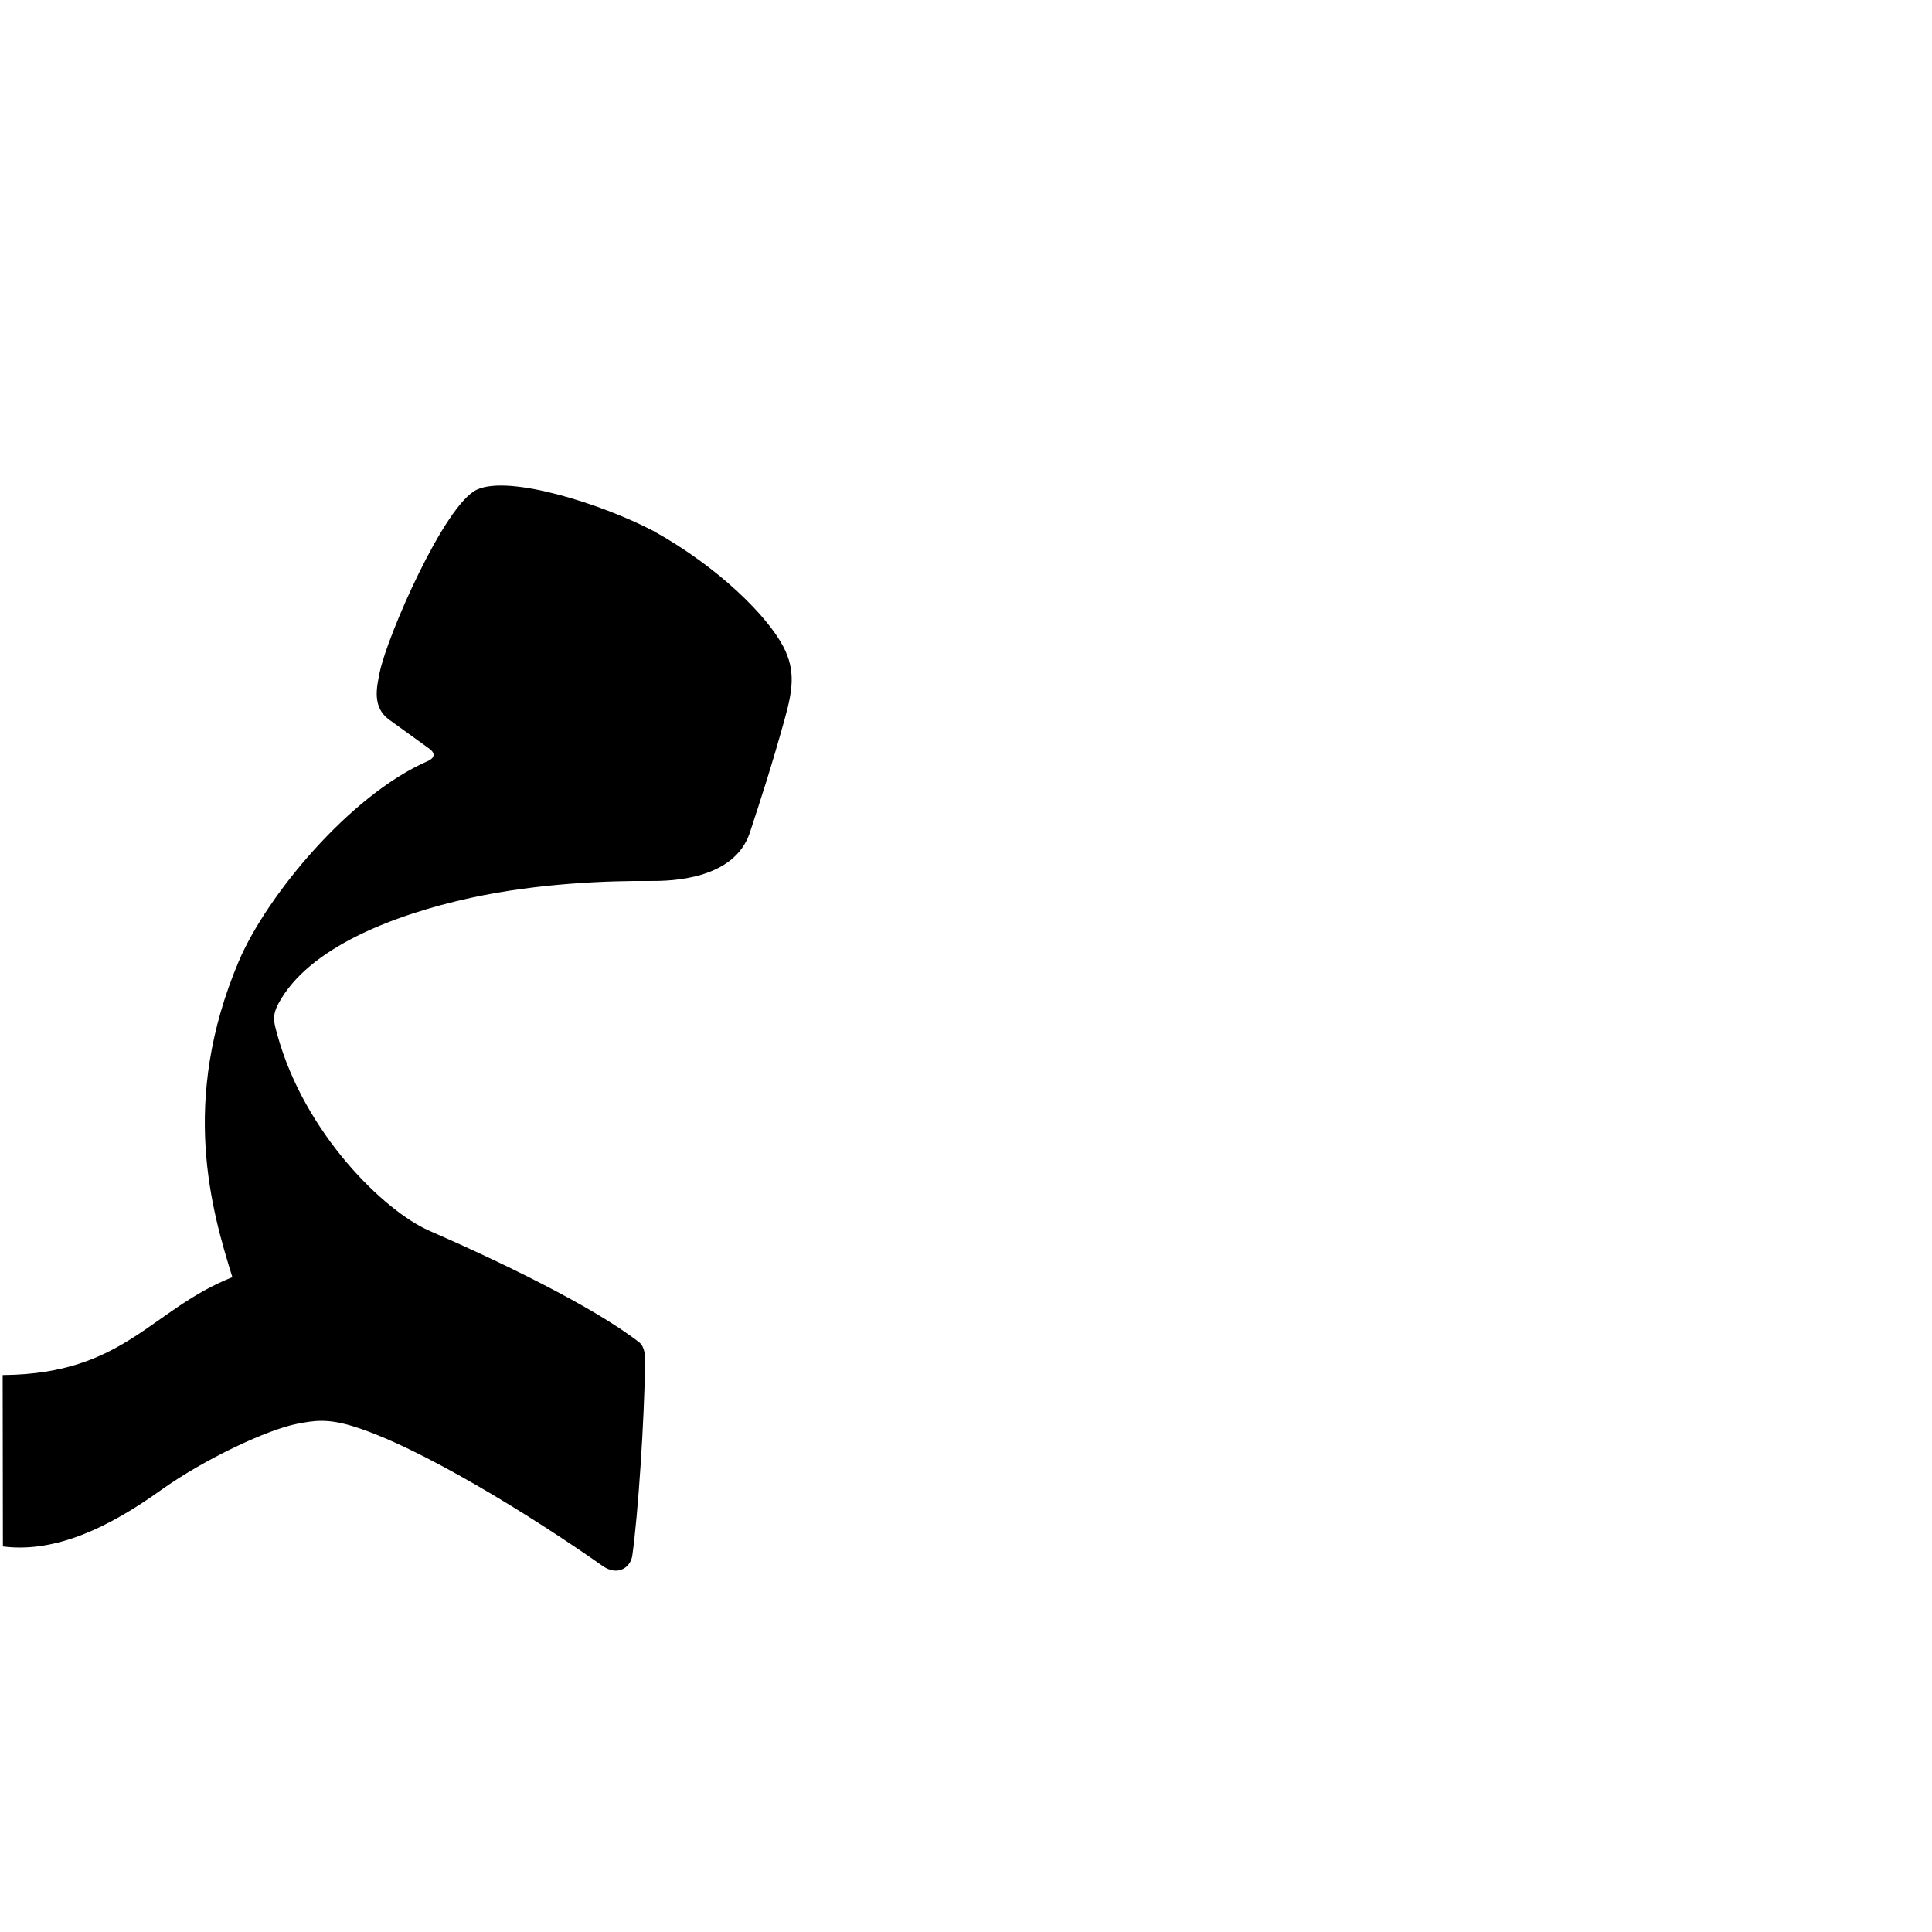
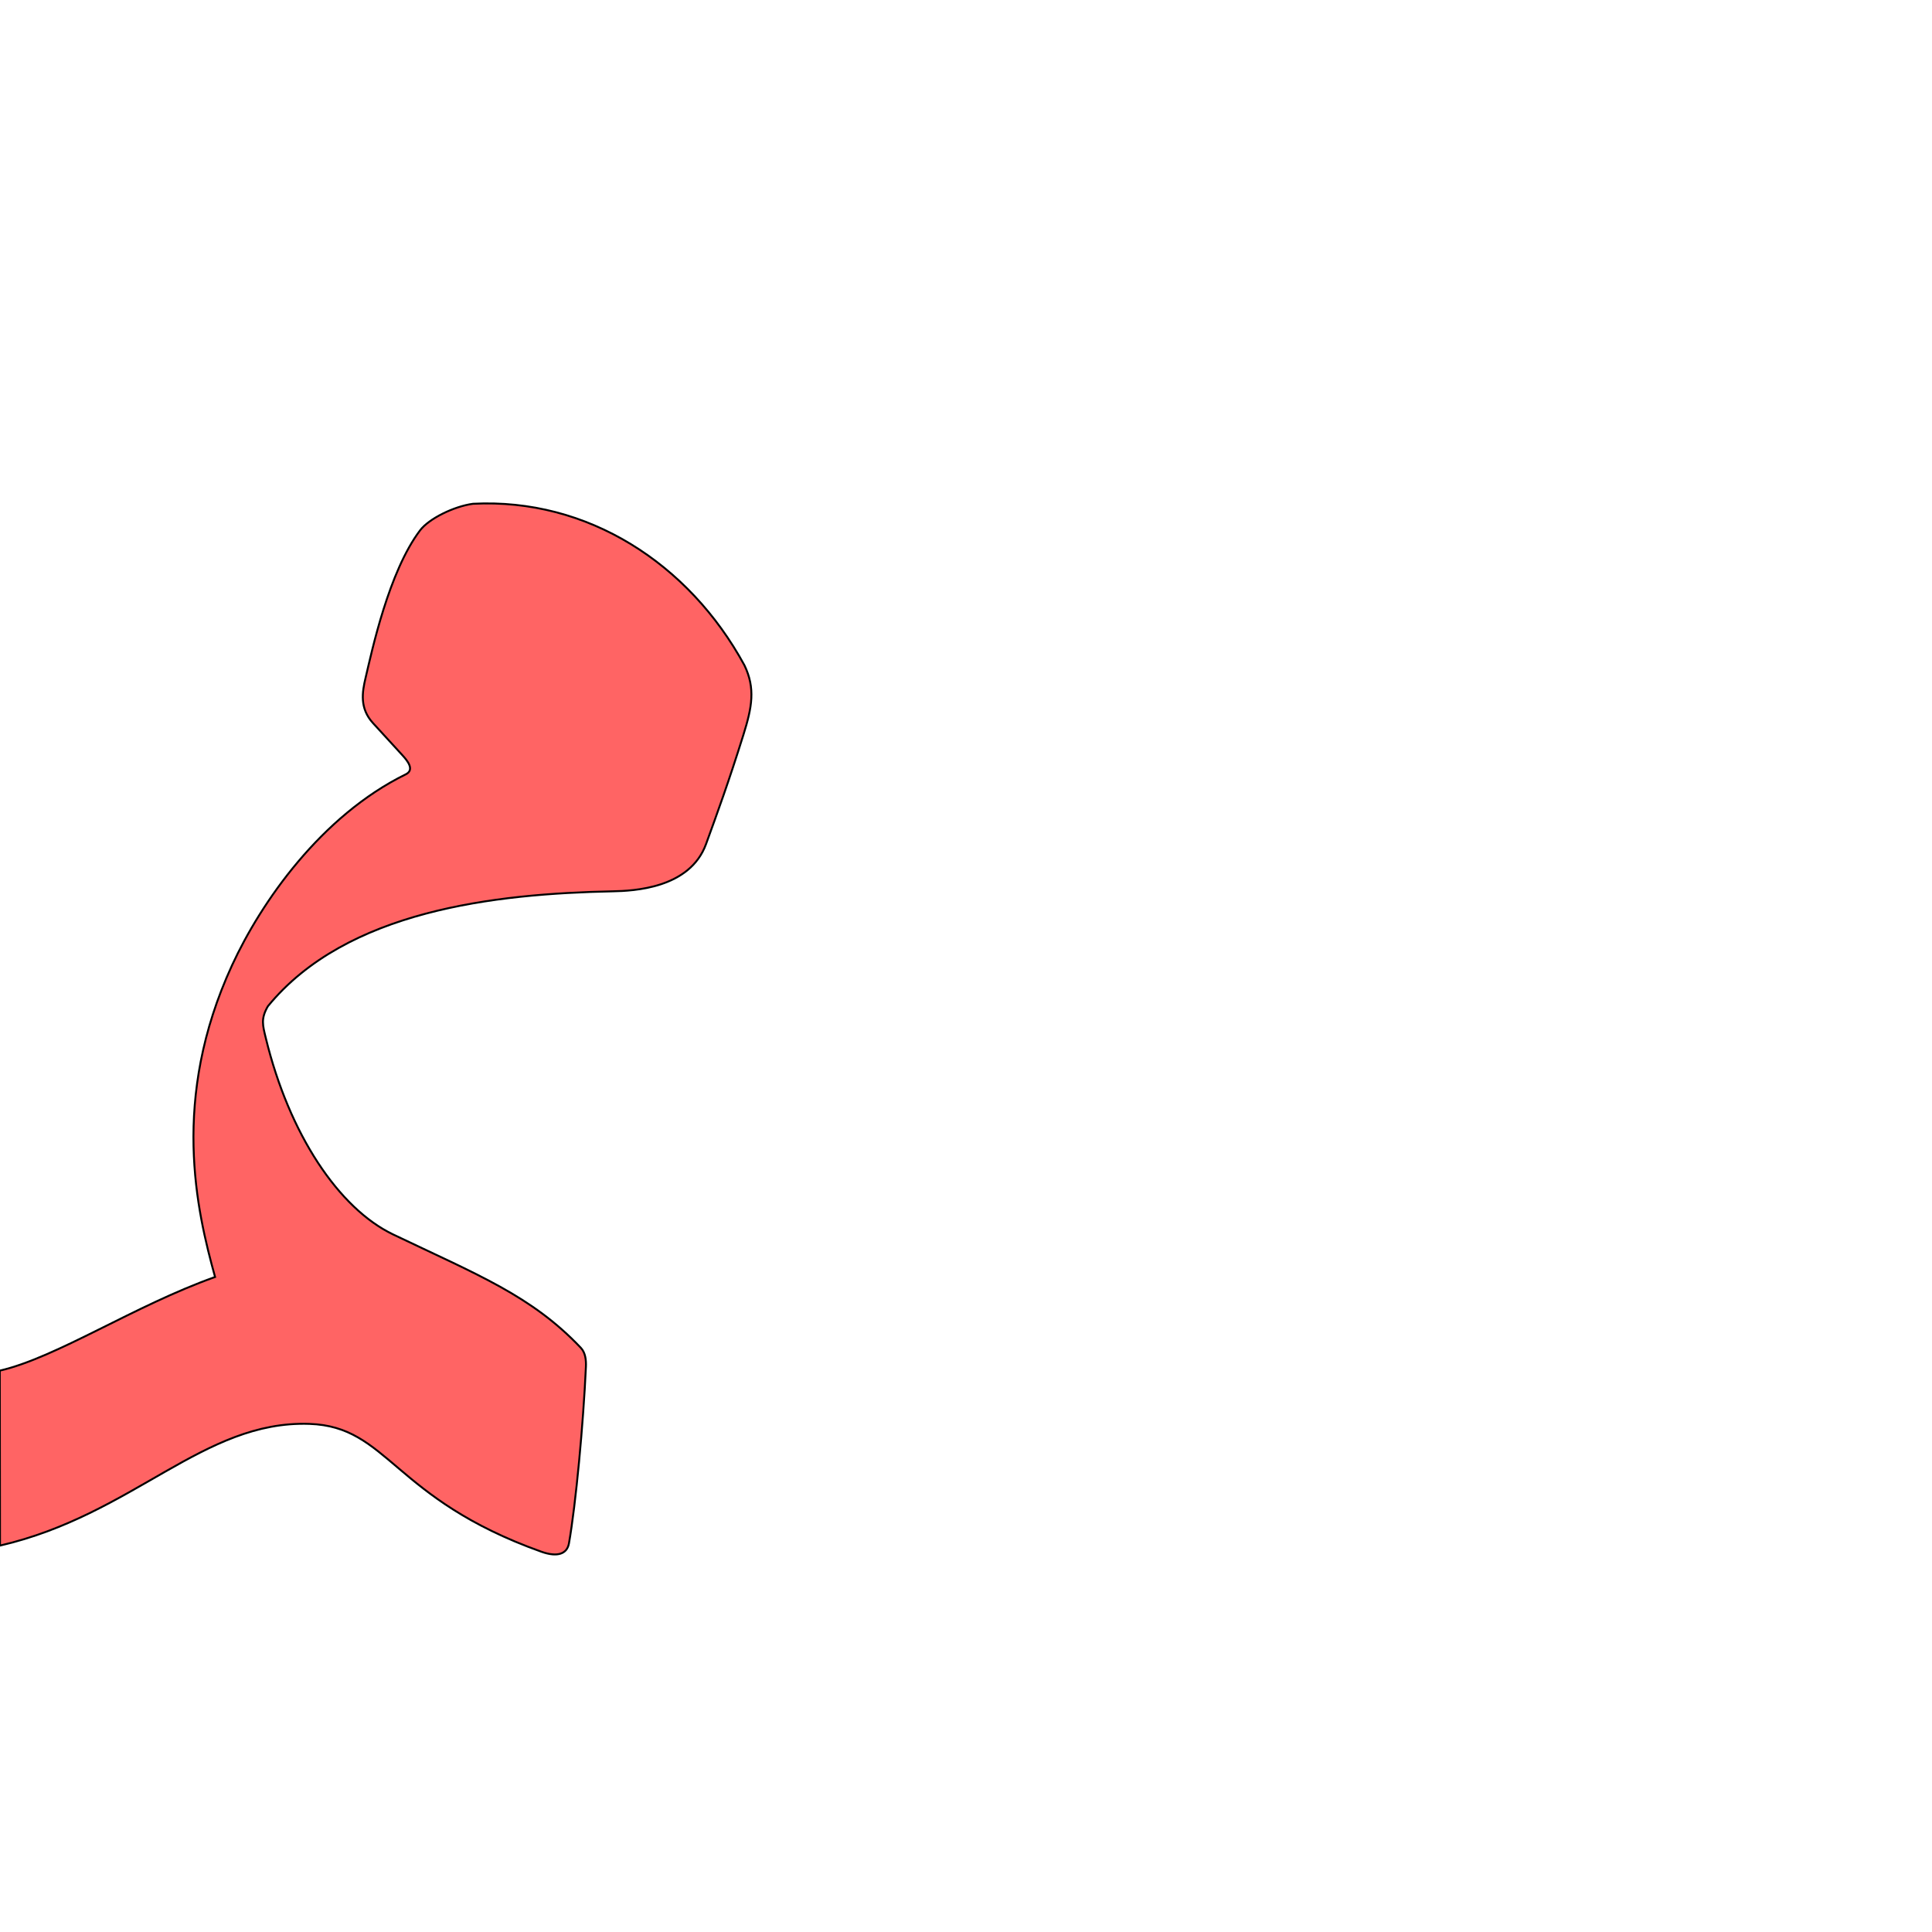
<svg xmlns="http://www.w3.org/2000/svg" version="1.0" width="1000" height="1000" id="svg5496">
  <defs id="defs5498">
    </defs>
  <g id="layer1" transform="translate(-438.326,104.7435)" />
-   <path style="fill:#000000;fill-rule:evenodd;stroke:#000000;stroke-width:1px;stroke-linecap:butt;stroke-linejoin:miter;stroke-opacity:1" d="M 222.528,387.132 L 201.742,372.109 C 193.066,365.838 195.459,355.829 197.003,348.202 C 200.793,329.477 230.535,261.486 247.085,253.878 C 263.636,246.27 311.031,261.2 337.812,275.171 C 372.123,294.211 396.921,319.445 405.031,334.987 C 411.347,347.092 409.804,357.197 405.676,372.042 C 398.59,397.522 393.285,413.579 387.665,430.735 C 379.8,454.745 347.569,455.569 336.781,455.487 C 315.998,455.328 279.278,456.463 243.559,464.246 C 202.828,473.163 159.193,490.338 143.744,519.098 C 140.098,525.884 141.288,529.296 143.174,536.101 C 157.224,586.796 198.347,627.162 222.049,637.504 C 258.497,653.407 306.285,676.419 330.396,695.052 C 333.144,697.176 333.458,701.362 333.408,705.049 C 332.99,735.454 329.768,784.177 326.764,805.184 C 325.974,810.712 319.839,815.498 312.186,810.107 C 274.911,783.849 216.907,748.15 182.796,737.733 C 169.533,733.682 162.779,734.715 153.703,736.475 C 138.527,739.418 105.98,754.447 82.851,770.99 C 56.505,789.835 29.038,803.286 2.002,800 L 1.88,712.217 C 65.023,711.545 78.391,678.031 120.89,661.367 C 109.999,626.365 93.446,570.196 123.974,497.927 C 138.387,463.809 181.662,411.886 221.298,394.552 C 226.35,392.342 225.524,389.298 222.528,387.132 z" id="path2394" />
+   <path style="fill:#ff0000;fill-opacity:0.608;fill-rule:evenodd;stroke:#000000;stroke-width:1;stroke-linecap:butt;stroke-linejoin:miter;stroke-miterlimit:4;stroke-opacity:1;stroke-dasharray:none" d="m 208.279,390.893 -15.204,-16.61 c -7.03,-7.68 -5.603,-16.021 -3.866,-23.386 3.324,-14.092 12.007,-54.957 28.21,-76.374 4.591,-6.069 17.522,-12.435 27.403,-13.764 59.265,-3.052 111.758,30.835 140.484,83.561 5.764,11.963 3.951,21.738 -0.524,36.041 -7.678,24.549 -13.334,39.993 -19.328,56.496 -8.39,23.097 -37.746,24.265 -48.232,24.482 -61.039,1.262 -137.852,9.799 -178.554,59.475 -3.753,6.484 -2.702,9.836 -1.08,16.51 12.084,49.716 37.774,88.168 65.898,101.628 43.695,20.913 71.584,31.671 97.167,58.697 2.321,2.452 2.78,6.229 2.616,9.811 -1.349,29.543 -5.201,71.034 -8.772,91.361 -0.941,5.349 -5.753,7.396 -14.326,4.333 C 203.03,775.591 201.182,738.385 160.133,736.999 105.092,735.141 69.205,783.992 0,800 l -0.116,-90.554 c 29.59,-6.85 69.607,-33.598 111.437,-48.478 -9.502,-34.363 -23.131,-92.044 8.788,-161.349 15.069,-32.719 46.173,-77.346 89.918,-98.831 4.814,-2.364 0.679,-7.244 -1.748,-9.896 z" id="path2394-8" />
</svg>
